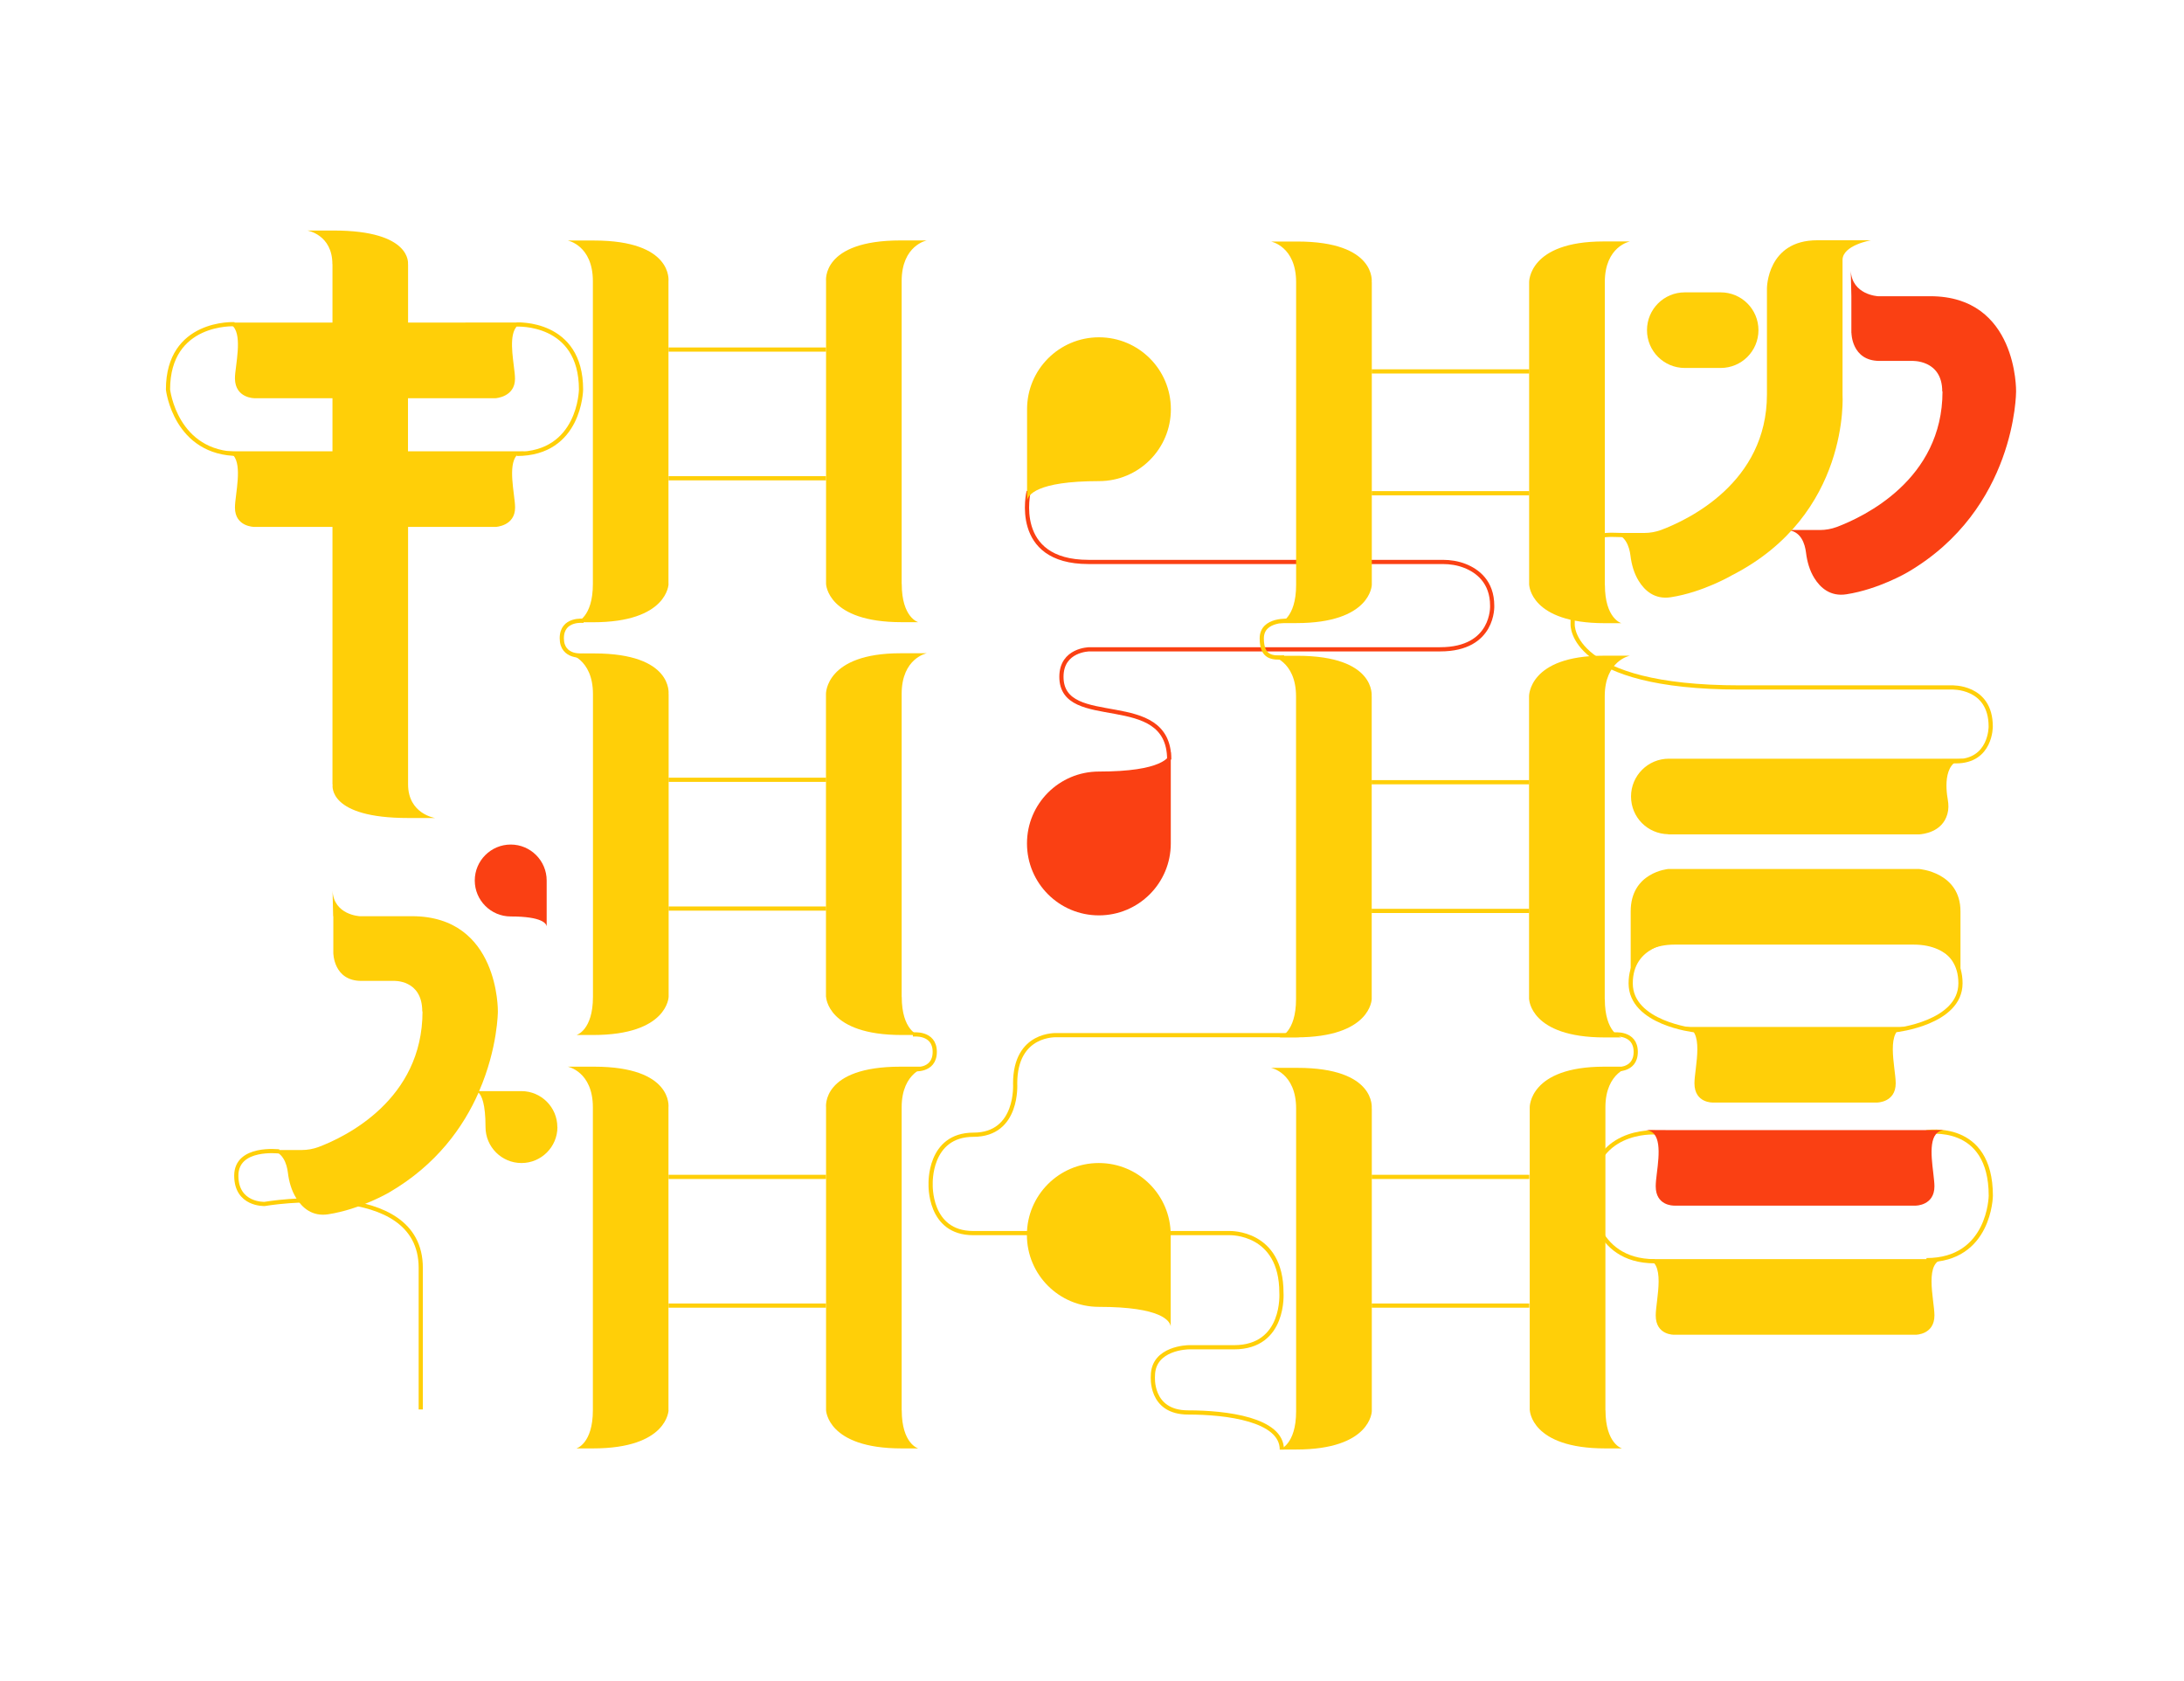
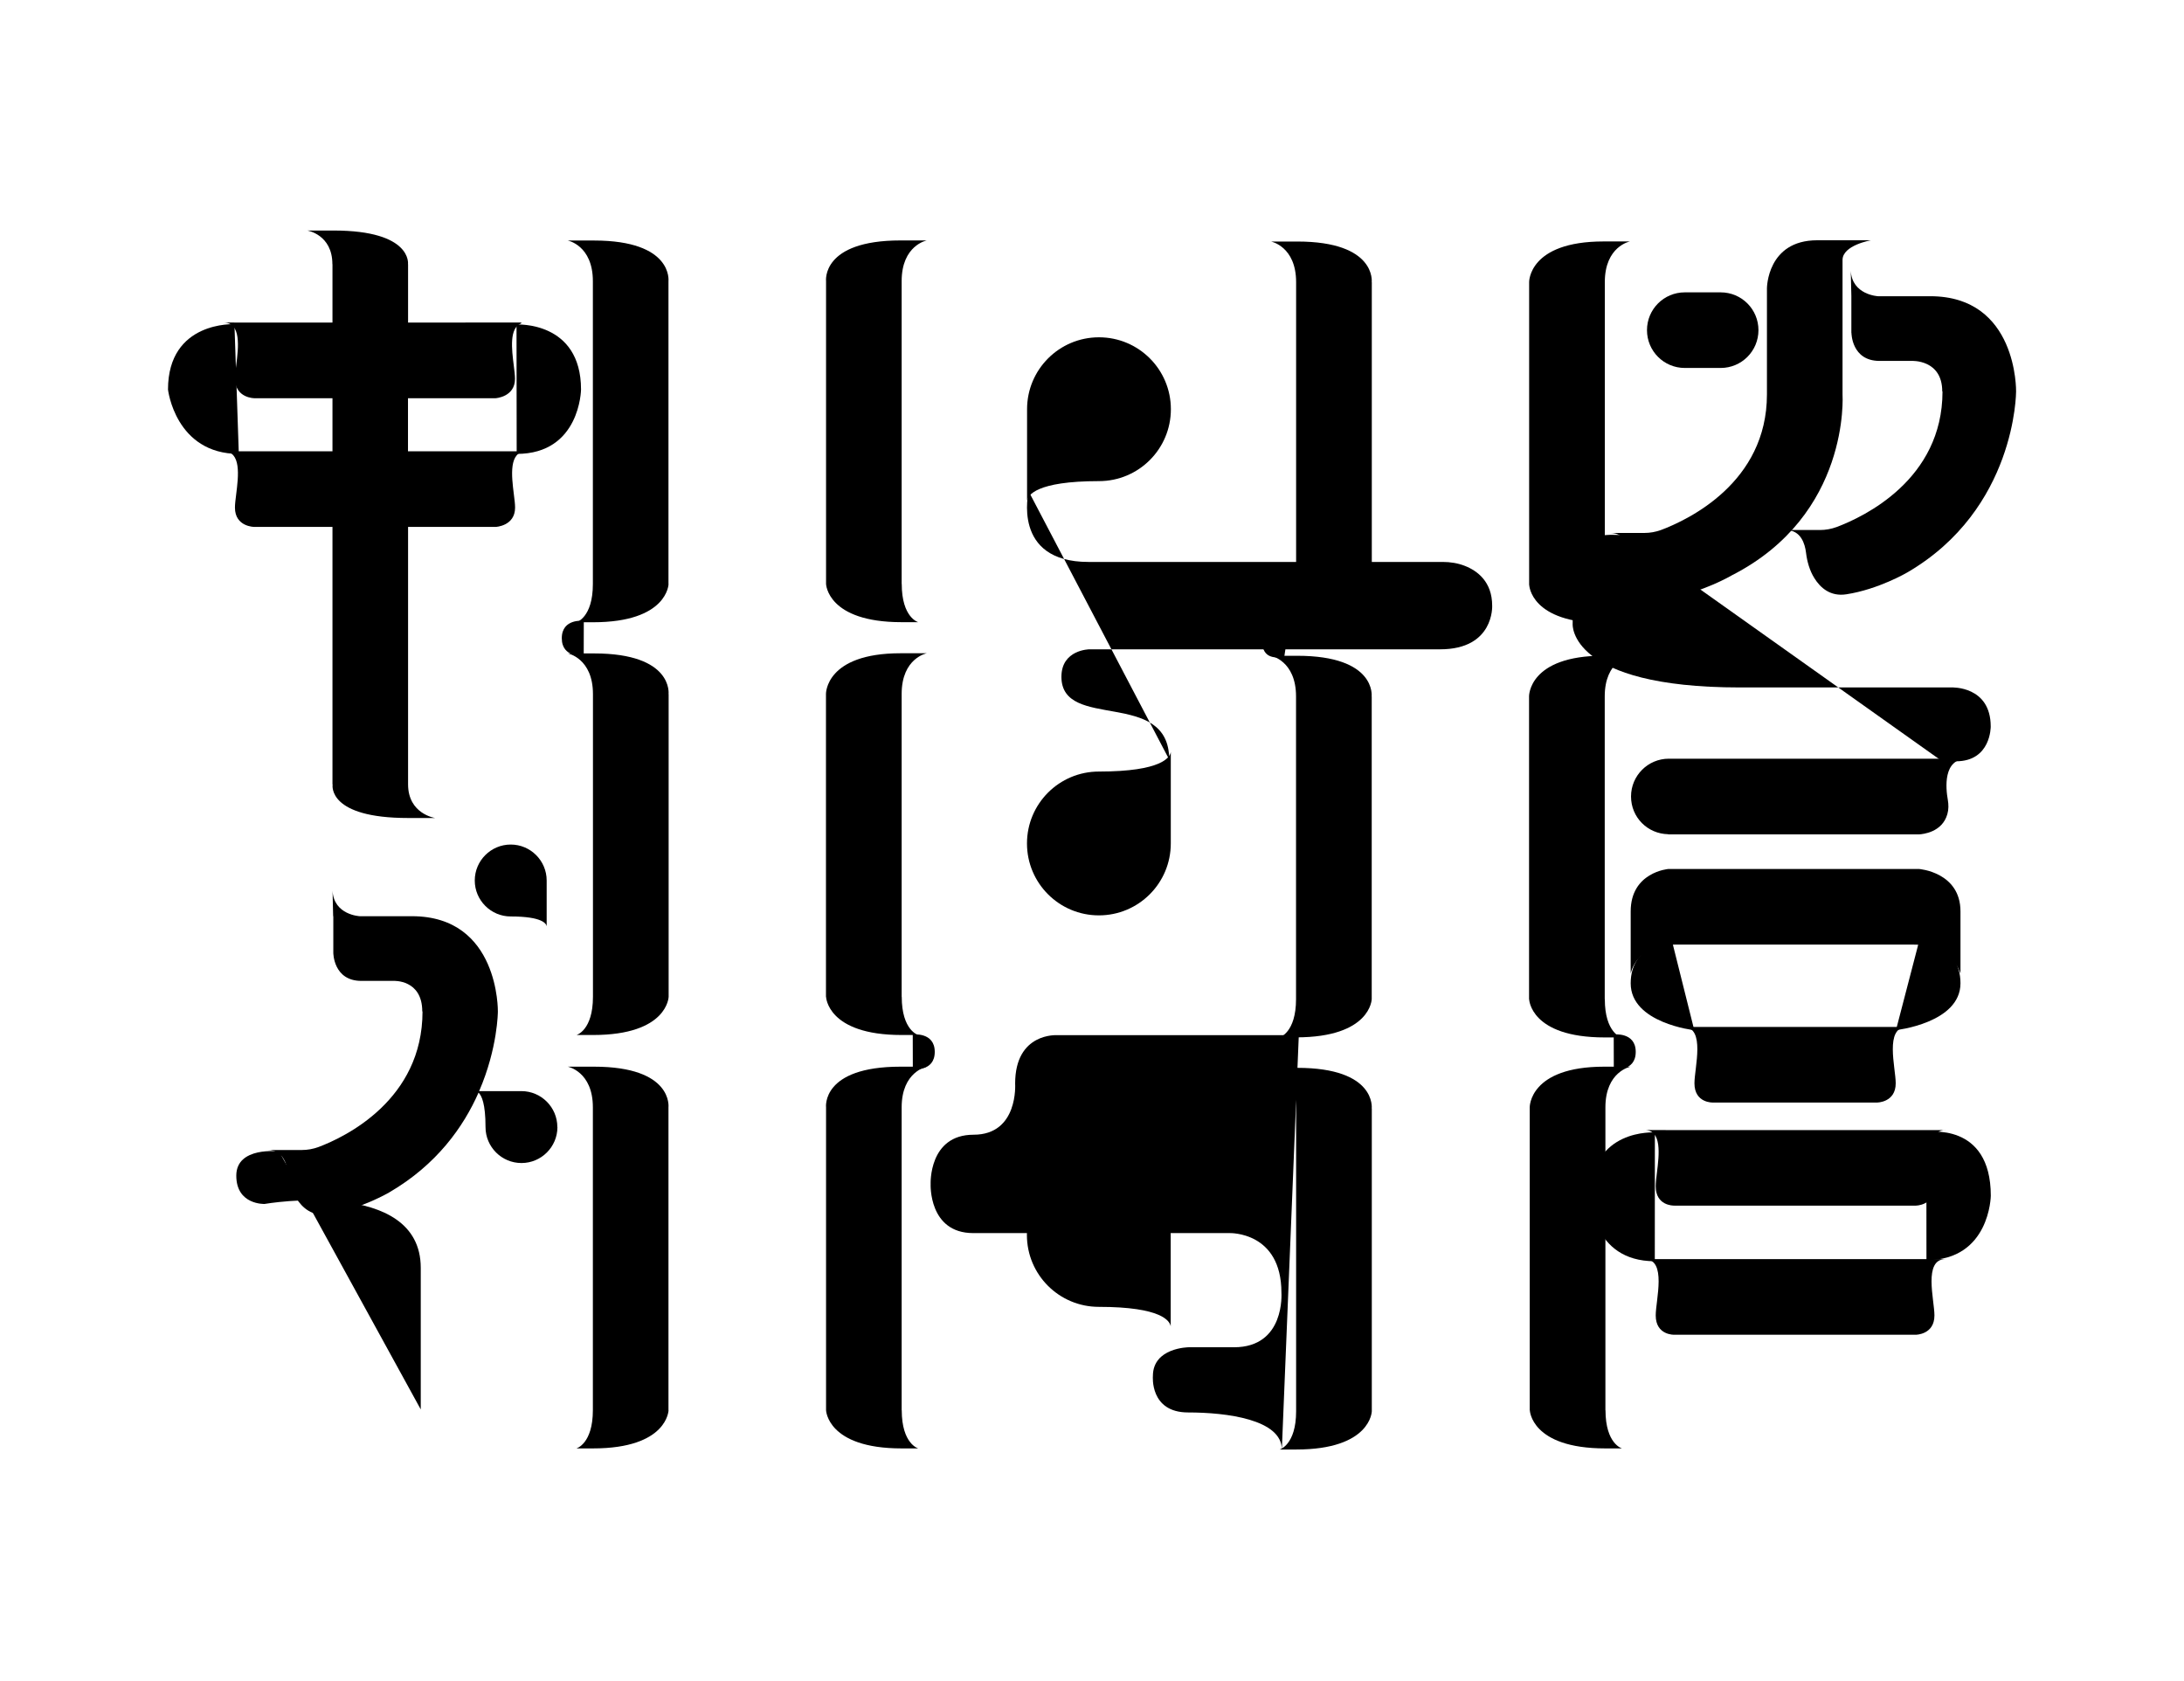
<svg xmlns="http://www.w3.org/2000/svg" id="top01" viewBox="0 0 260 200">
  <defs>
    <style>
-       .cls-1, .cls-2 {
-         fill: #fa4013;
-       }
- 
-       .cls-3, .cls-4 {
-         fill: #ffcf08;
-       }
- 
-       .cls-2, .cls-4 {
-         fill-rule: evenodd;
-       }
- 
-       .cls-5 {
-         stroke: #fa4013;
-       }
- 
-       .cls-5, .cls-6 {
-         fill: none;
-         stroke-miterlimit: 10;
-         stroke-width: .5px;
-       }
- 
-       .cls-6 {
-         stroke: #ffcf08;
-       }
+       
    </style>
  </defs>
  <path id="topstrokchange26" class="cls-5" d="m122.46,58.49s-2.06,8.4,7.11,8.4h42.18c.9,0,1.8.14,2.64.47,1.48.58,3.25,1.88,3.25,4.74,0,0,.26,5.19-6.19,5.19h-41.76s-3.33.03-3.33,3.27c0,6.5,12.83,1.34,12.83,9.85" />
  <path id="topstrokchange25" class="cls-6" d="m153.53,73.9s-3.31-.31-3.32,2.08c0,2.35,1.3,2.34,2.67,2.27" />
  <path id="topstrokchange24" class="cls-6" d="m163.3,44.21h18.76" />
  <path id="topstrokchange23" class="cls-6" d="m163.3,58.71h18.76" />
  <path id="topstrokchange22" class="cls-6" d="m163.29,93.11h18.76" />
  <path id="topstrokchange21" class="cls-6" d="m163.29,108.43h18.76" />
  <path id="topstrokchange20" class="cls-6" d="m163.3,140.09h18.76" />
  <path id="topstrokchange19" class="cls-6" d="m163.3,155.41h18.76" />
  <path id="topstrokchange18" class="cls-6" d="m154.62,123.22h-28.77s-5-.34-5,5.76c0,0,.42,6.09-4.95,6.09s-5.11,5.88-5.11,5.88c0,0-.26,5.83,5.07,5.83h30.53s6.16-.2,6.16,7.09c0,0,.48,6.5-5.65,6.5h-5.39s-4.26.03-4.26,3.42c0,0-.4,4.34,4.19,4.34s11.16.83,11.16,4.42" />
  <path id="topstrokchange17" class="cls-6" d="m192.11,123.14s2.62-.33,2.62,2.07-2.61,2.06-2.61,2.06" />
  <path id="topstrokchange16" class="cls-6" d="m193.3,63.69c-2.8.03-6.08-1.27-6.08,10.61,0,0-.46,7.53,19.92,7.53h25.2s4.65-.21,4.65,4.65c0,0,.05,4.14-4.14,4.14h-1.63" />
  <path id="topstrokchange15" class="cls-6" d="m225.71,122.62s7.68-.84,7.68-5.58-4.91-5.06-4.91-5.06" />
  <path id="topstrokchange14" class="cls-6" d="m199.04,111.99s-4.91.32-4.91,5.06,7.57,5.58,7.57,5.58" />
  <path id="topstrokchange13" class="cls-6" d="m229.33,134.77s7.67-1.31,7.67,7.57c0,0-.1,7.66-7.66,7.66" />
  <path id="topstrokchange12" class="cls-6" d="m197.01,134.8s-7.67-.52-7.67,7.67c0,0,.1,7.66,7.66,7.66" />
  <path id="topstrokchange11" class="cls-6" d="m33.23,137.06s-5.1-.63-5.1,2.88,3.37,3.37,3.37,3.37c0,0,18.59-3.22,18.59,7.61v16.85" />
  <path id="topstrokchange10" class="cls-6" d="m79.59,155.41h18.75" />
  <path id="topstrokchange09" class="cls-6" d="m79.59,140.09h18.75" />
  <path id="topstrokchange08" class="cls-6" d="m108.66,123.14s2.62-.33,2.62,2.07-2.61,2.06-2.61,2.06" />
  <path id="topstrokchange07" class="cls-6" d="m79.59,108.15h18.76" />
  <path id="topstrokchange06" class="cls-6" d="m79.59,92.82h18.76" />
  <path id="topstrokchange05" class="cls-6" d="m69.5,73.9s-2.62-.33-2.62,2.07,2.61,2.06,2.61,2.06" />
  <path id="topstrokchange04" class="cls-6" d="m79.59,56.93h18.75" />
  <path id="topstrokchange03" class="cls-6" d="m79.59,41.61h18.75" />
  <path id="topstrokchange02" class="cls-6" d="m61.49,38.63s7.68-.45,7.68,7.74c0,0-.1,7.66-7.66,7.66" />
  <path id="topstrokchange01" class="cls-6" d="m27.91,38.59s-7.91-.41-7.91,7.78c0,0,.87,7.66,8.43,7.66" />
  <path id="toppath14" class="cls-1" d="m130.82,108.96c4.73,0,8.56-3.83,8.56-8.56v-10.89c-.09.62-1.03,2.33-8.56,2.33-4.73,0-8.56,3.83-8.56,8.56s3.83,8.56,8.56,8.56Z" />
  <path id="toppath15" class="cls-3" d="m130.83,40.15c-4.73,0-8.56,3.83-8.56,8.56v10.89c.09-.62,1.03-2.33,8.56-2.33,4.73,0,8.56-3.83,8.56-8.56s-3.83-8.56-8.56-8.56Z" />
  <path id="toppath13" class="cls-3" d="m130.81,138.44c4.73,0,8.56,3.83,8.56,8.56v10.89c-.09-.62-1.03-2.33-8.56-2.33-4.73,0-8.56-3.83-8.56-8.56s3.83-8.56,8.56-8.56Z" />
  <path id="toppath12" class="cls-3" d="m191.14,167.86h-.02v-36.05h0c0-4.27,2.99-4.84,2.99-4.84h-3.13c-8.95,0-8.87,4.84-8.87,4.84v36.05h.01s.13,4.55,8.99,4.55h1.98s-1.96-.54-1.96-4.55Z" />
  <path id="toppath11" class="cls-3" d="m163.3,131.95h0s.59-4.84-8.86-4.84h-3.13s2.99.57,2.99,4.84h0v36.04h0c0,4.01-1.96,4.55-1.96,4.55h1.98c8.89,0,8.99-4.55,8.99-4.55h0v-36.04Z" />
  <path id="toppath10" class="cls-3" d="m107.35,167.86h-.01v-36.05h0c0-4.27,2.99-4.84,2.99-4.84h-3.13c-9.45,0-8.86,4.84-8.86,4.84h0v36.05h0s.13,4.55,8.99,4.55h1.98s-1.96-.54-1.96-4.55Z" />
  <path id="toppath09" class="cls-3" d="m79.58,131.81s.59-4.84-8.86-4.84h-3.13s2.99.57,2.99,4.84h0v36.05h0c0,4.01-1.96,4.55-1.96,4.55h1.98c8.89,0,8.99-4.55,8.99-4.55h-.01v-36.05Z" />
  <path id="toppath08" class="cls-3" d="m191.06,118.94h-.02v-36.05h0c0-4.27,2.99-4.84,2.99-4.84h-3.13c-8.95,0-8.87,4.84-8.87,4.84v36.05h.01s.13,4.55,8.99,4.55h1.98s-1.96-.54-1.96-4.55Z" />
  <path id="toppath07" class="cls-3" d="m163.29,82.9h0s.59-4.84-8.86-4.84h-3.13s2.99.57,2.99,4.84v36.03h0c0,4.01-1.96,4.55-1.96,4.55h1.98c8.89,0,8.99-4.55,8.99-4.55h0v-36.03Z" />
  <path id="toppath06" class="cls-3" d="m107.36,118.65h-.02v-36.05h0c0-4.27,2.99-4.84,2.99-4.84h-3.13c-8.95,0-8.87,4.84-8.87,4.84v36.05h.01s.13,4.55,8.99,4.55h1.98s-1.96-.54-1.96-4.55Z" />
  <path id="toppath05" class="cls-3" d="m79.59,82.62h0s.59-4.84-8.86-4.84h-3.13s2.99.57,2.99,4.84v36.03h0c0,4.01-1.96,4.55-1.96,4.55h1.98c8.89,0,8.99-4.55,8.99-4.55h0v-36.03Z" />
  <path id="toppath04" class="cls-3" d="m191.07,69.63h-.02v-36.05h0c0-4.27,2.99-4.84,2.99-4.84h-3.13c-8.95,0-8.87,4.84-8.87,4.84v36.05h.01s.13,4.55,8.99,4.55h1.98s-1.96-.54-1.96-4.55Z" />
  <path id="toppath03" class="cls-3" d="m163.3,33.59h0s.59-4.84-8.86-4.84h-3.13s2.99.57,2.99,4.84v36.03h0c0,4.01-1.96,4.55-1.96,4.55h1.98c8.89,0,8.99-4.55,8.99-4.55h0v-36.03Z" />
  <path id="toppath02" class="cls-3" d="m107.35,69.51h-.01v-36.05h0c0-4.27,2.99-4.84,2.99-4.84h-3.13c-9.45,0-8.86,4.84-8.86,4.84h0v36.05h0s.13,4.55,8.99,4.55h1.98s-1.96-.54-1.96-4.55Z" />
  <path id="toppath01" class="cls-3" d="m79.58,33.47s.59-4.84-8.86-4.84h-3.13s2.99.57,2.99,4.84h0v36.05h0c0,4.01-1.96,4.55-1.96,4.55h1.98c8.89,0,8.99-4.55,8.99-4.55h-.01v-36.05Z" />
  <path id="lighttoppath09" class="cls-3" d="m231.61,149.88h-35.82c2.68,0,1.32,4.86,1.32,6.7,0,2.39,2.22,2.3,2.22,2.3h28.74s2.22,0,2.22-2.3c0-1.84-1.36-6.7,1.32-6.7Z" />
  <path id="lighttoppath08" class="cls-2" d="m231.61,134.52h-3.54s-28.74,0-28.74,0h0s-3.54-.01-3.54-.01c2.08,0,1.73,2.93,1.46,5.1-.08.62-.14,1.19-.14,1.6,0,2.3,2.05,2.3,2.21,2.3h0s28.75,0,28.75,0h0s2.22,0,2.22-2.3c0-.41-.07-.97-.14-1.6-.26-2.17-.62-5.1,1.46-5.1Z" />
  <path id="lighttoppath07" class="cls-3" d="m227,122.24h-3.54s-19.52,0-19.52,0h-3.54c2.68,0,1.32,4.87,1.32,6.71,0,2.39,2.22,2.29,2.22,2.29h19.52s2.22,0,2.22-2.29c0-1.84-1.36-6.7,1.32-6.7Z" />
  <path id="lighttoppath06" class="cls-3" d="m228.47,103.44h-29.87s-4.47.37-4.47,5.05v7.4s.58-3.45,5.23-3.45h28.46c4.65,0,5.57,3.45,5.57,3.45v-7.4c0-4.68-4.92-5.05-4.92-5.05Z" />
  <path id="lighttoppath04" class="cls-3" d="m234.17,90.31h-5.78s-24.94,0-24.94,0c-.03,0-.05,0-.08,0h-4.7c-2.48,0-4.5,2.01-4.5,4.5s1.98,4.45,4.43,4.49v.02h29.87c.44-.03,2.75-.24,3.36-2.42.16-.55.15-1.14.05-1.71-.24-1.35-.6-4.88,2.29-4.88Z" />
  <path id="lighttoppath03" class="cls-2" d="m220.4,39.62v-4.36h0l-.07-3.04c.15,2.89,3.24,3.04,3.24,3.04h6.22c10.41,0,10.22,11.29,10.22,11.34h0c0,.05,0,14-12.95,21.54,0,0-3.42,2.01-7.25,2.6-1.91.3-3.11-.78-3.82-1.93-.56-.9-.86-1.96-.99-3.04-.12-.98-.58-2.68-2.4-2.68h4.05c.68,0,1.36-.12,2.01-.36,3.21-1.21,12.59-5.63,12.59-16.13h-.03c0-3.84-3.64-3.64-3.64-3.64h-3.83c-3.34,0-3.34-3.34-3.34-3.34Zm-.09-7.61v.21c0-.07,0-.14,0-.21Z" />
  <path id="lighttoppath02" class="cls-3" d="m216.33,28.6c-5.97,0-5.98,5.71-5.98,5.72v12.63h0c0,10.5-9.38,14.92-12.59,16.13-.65.24-1.33.36-2.01.36h-4.05c1.82,0,2.28,1.7,2.4,2.68.13,1.08.43,2.14.99,3.04.71,1.15,1.91,2.23,3.82,1.93,3.83-.59,7.25-2.6,7.25-2.6,14.13-7.2,13.19-21.48,13.19-21.54h0v-12.63h0v-3.38c0-1.75,3.38-2.34,3.38-2.34h-6.4Z" />
  <path id="lighttoppath02-2" data-name="lighttoppath02" class="cls-3" d="m204.84,34.8h-4.27c-2.49,0-4.5,2.01-4.5,4.5s2.01,4.5,4.5,4.5h4.27c2.49,0,4.5-2.01,4.5-4.5s-2.01-4.5-4.5-4.5Z" />
  <path id="lefttoppath03" class="cls-4" d="m66.35,134.16c0-2.36-1.92-4.28-4.28-4.28h-5.03c2.23-5.15,2.23-9.48,2.23-9.48h0s.19-11.34-10.22-11.34h-6.22s-3.1-.14-3.24-3.04l.07,3.04h.02v4.36s0,3.34,3.34,3.34h3.83s3.42-.2,3.42,3.64h.03c0,10.5-9.16,14.92-12.37,16.13-.65.24-1.33.36-2.01.36h-4.05c1.82,0,2.28,1.7,2.4,2.68.13,1.08.43,2.14.99,3.04.71,1.15,1.91,2.23,3.82,1.93,3.83-.59,7.25-2.6,7.25-2.6,5.67-3.3,8.85-7.82,10.64-11.88.37.35.83,1.32.83,4.1,0,2.36,1.92,4.28,4.28,4.28s4.28-1.92,4.28-4.28h-.01Z" />
  <path id="lefttoppath02" class="cls-1" d="m60.8,100.53c2.36,0,4.28,1.92,4.28,4.28v5.45c-.05-.31-.51-1.17-4.28-1.17-2.36,0-4.28-1.92-4.28-4.28s1.92-4.28,4.28-4.28Z" />
  <path id="lefttoppath01" class="cls-3" d="m62.67,53.72h-14.1v-6.32h10.44s2.3-.14,2.3-2.31c0-.41-.07-.97-.15-1.6-.24-1.92-.55-4.44.87-4.99.06-.02.04-.11-.02-.11h-2.99s-10.44.01-10.44.01v-6.95h-.01s.55-4.01-8.86-4.01h-3.13s2.99.47,2.99,4.01h.01v6.95h-9.31s-3.66-.01-3.66-.01c2.14,0,1.78,2.93,1.51,5.1-.08.63-.16,1.19-.15,1.6.05,2.31,2.3,2.31,2.3,2.31h9.31v6.32h-12.97c2.14,0,1.78,2.93,1.51,5.1-.08.63-.15,1.19-.15,1.6,0,2.3,2.3,2.3,2.3,2.3h9.31v30.65h.02c-.03.18-.52,4,8.98,4h3.22s-3.22-.47-3.22-4.01h0v-30.64h10.44s2.3-.1,2.3-2.3c0-.41-.07-.97-.15-1.6-.27-2.17-.63-5.1,1.51-5.1Z" />
</svg>
